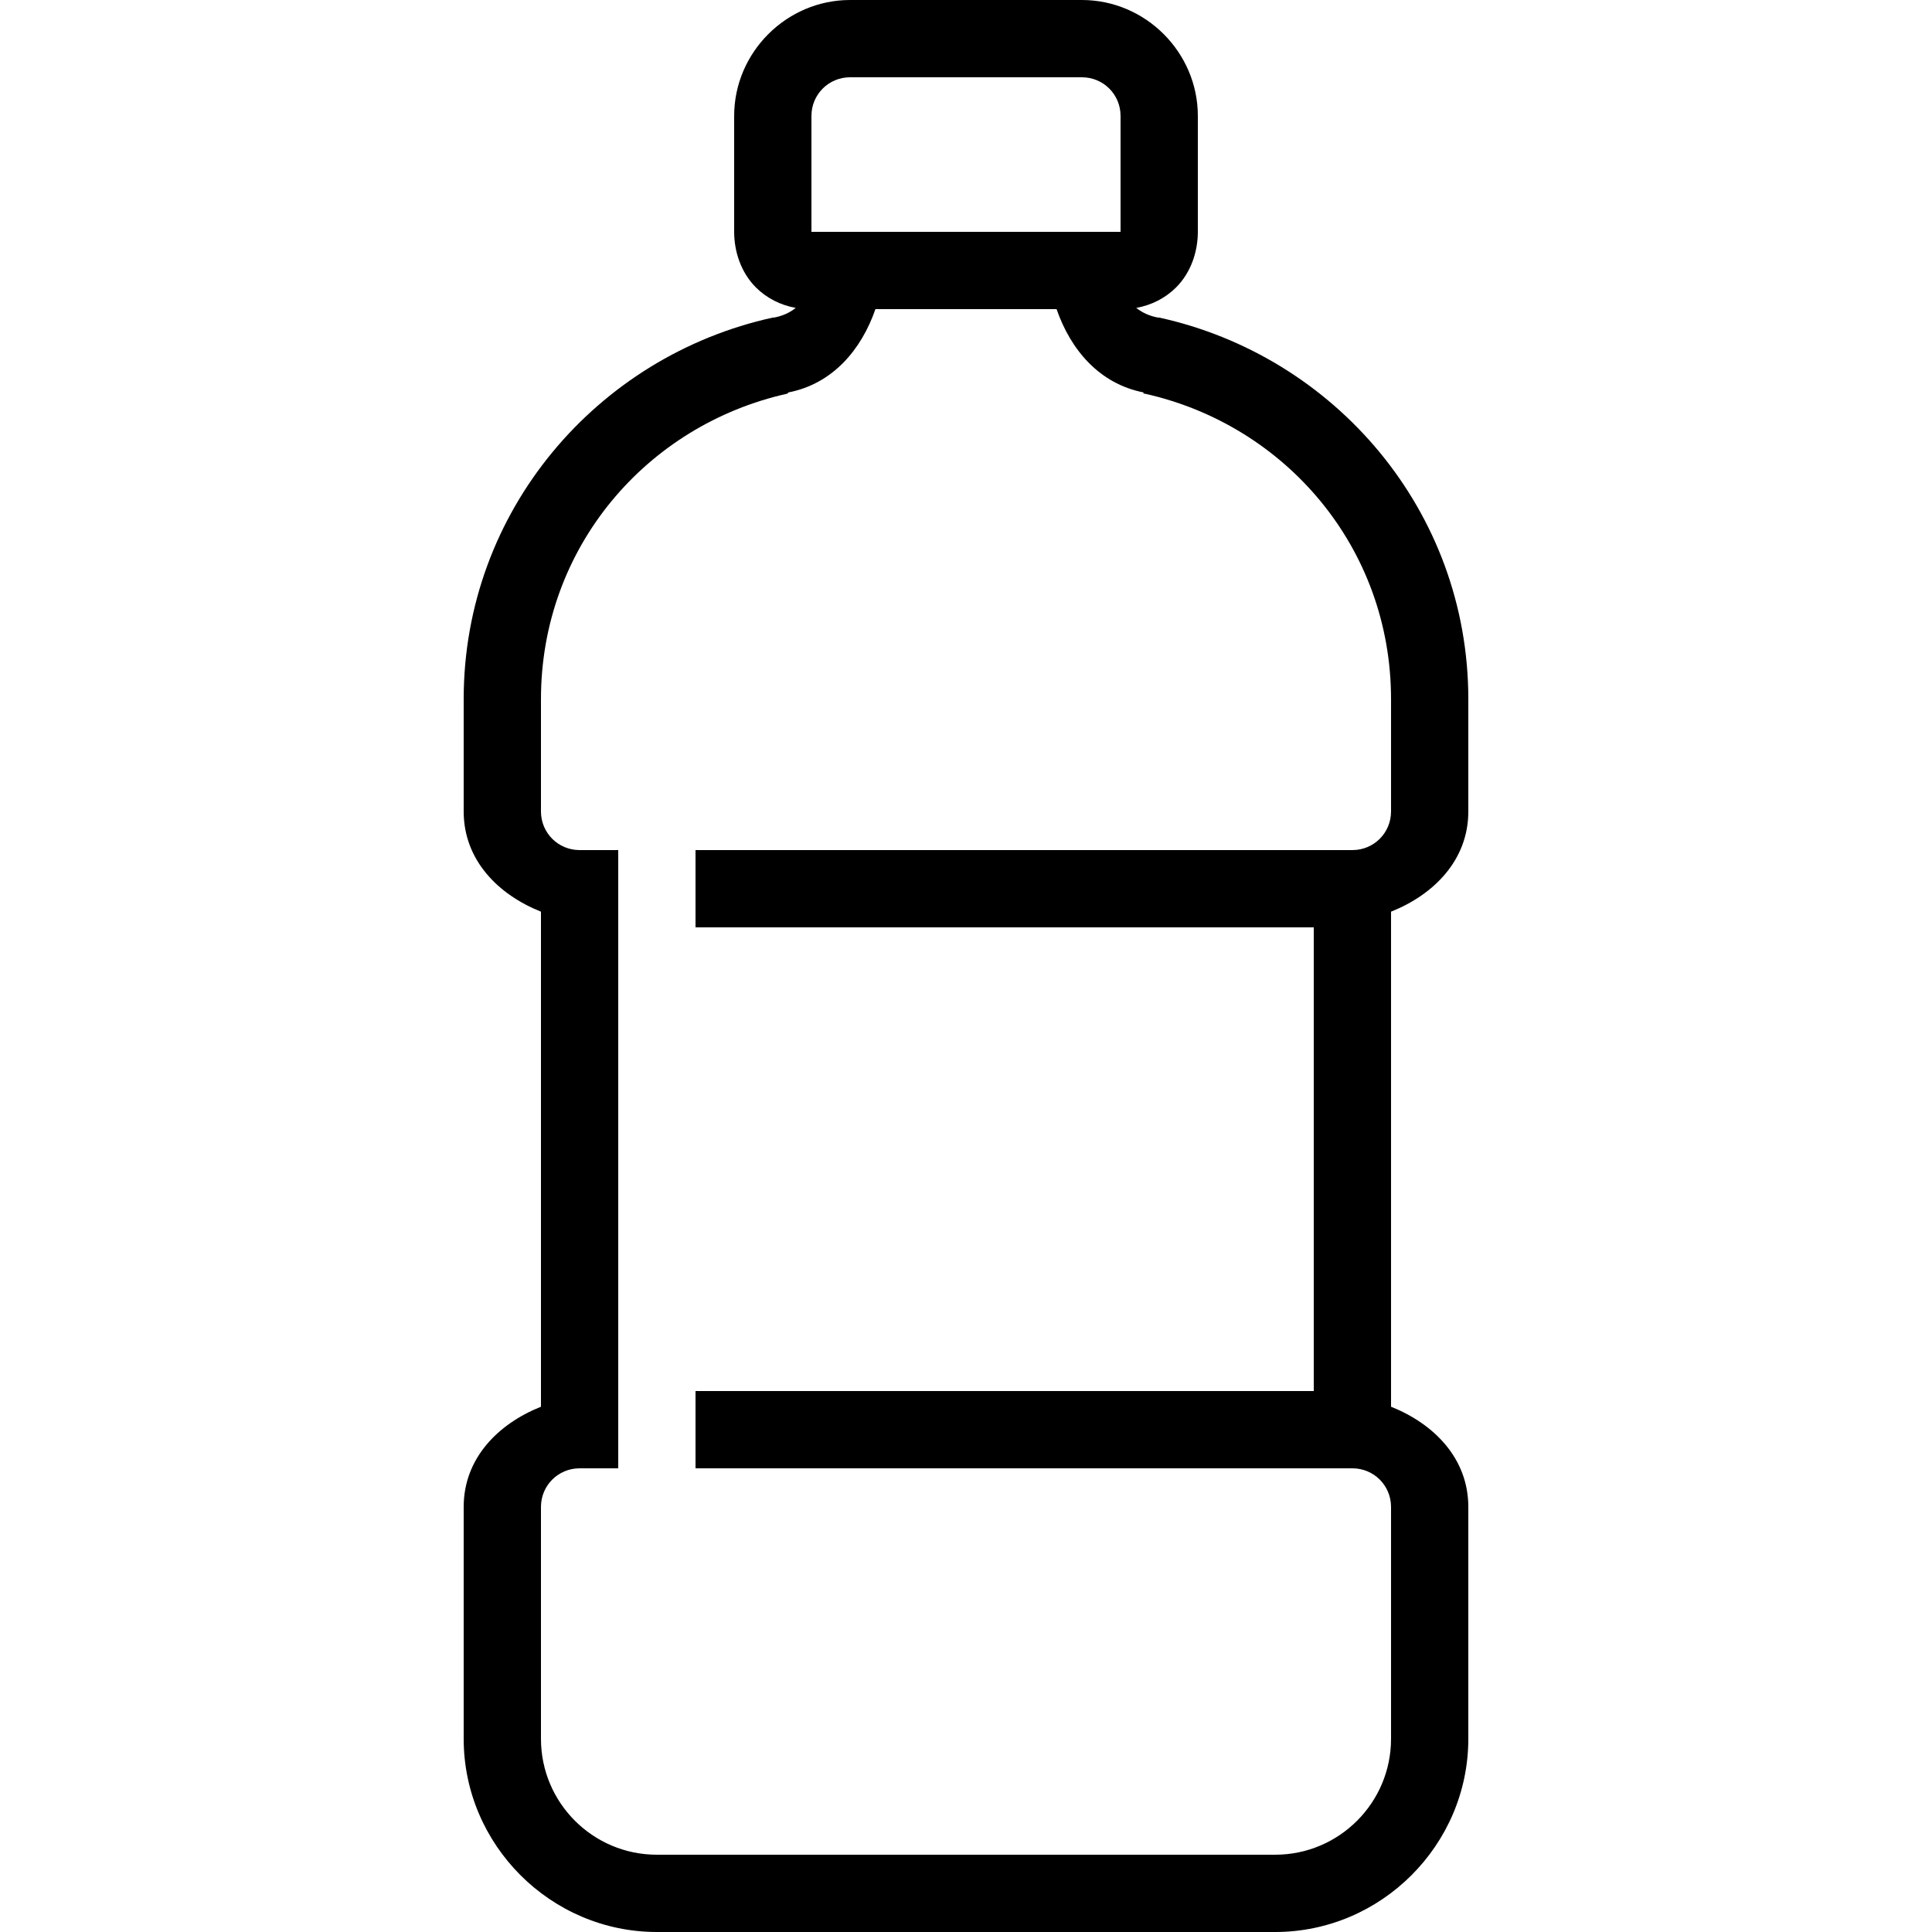
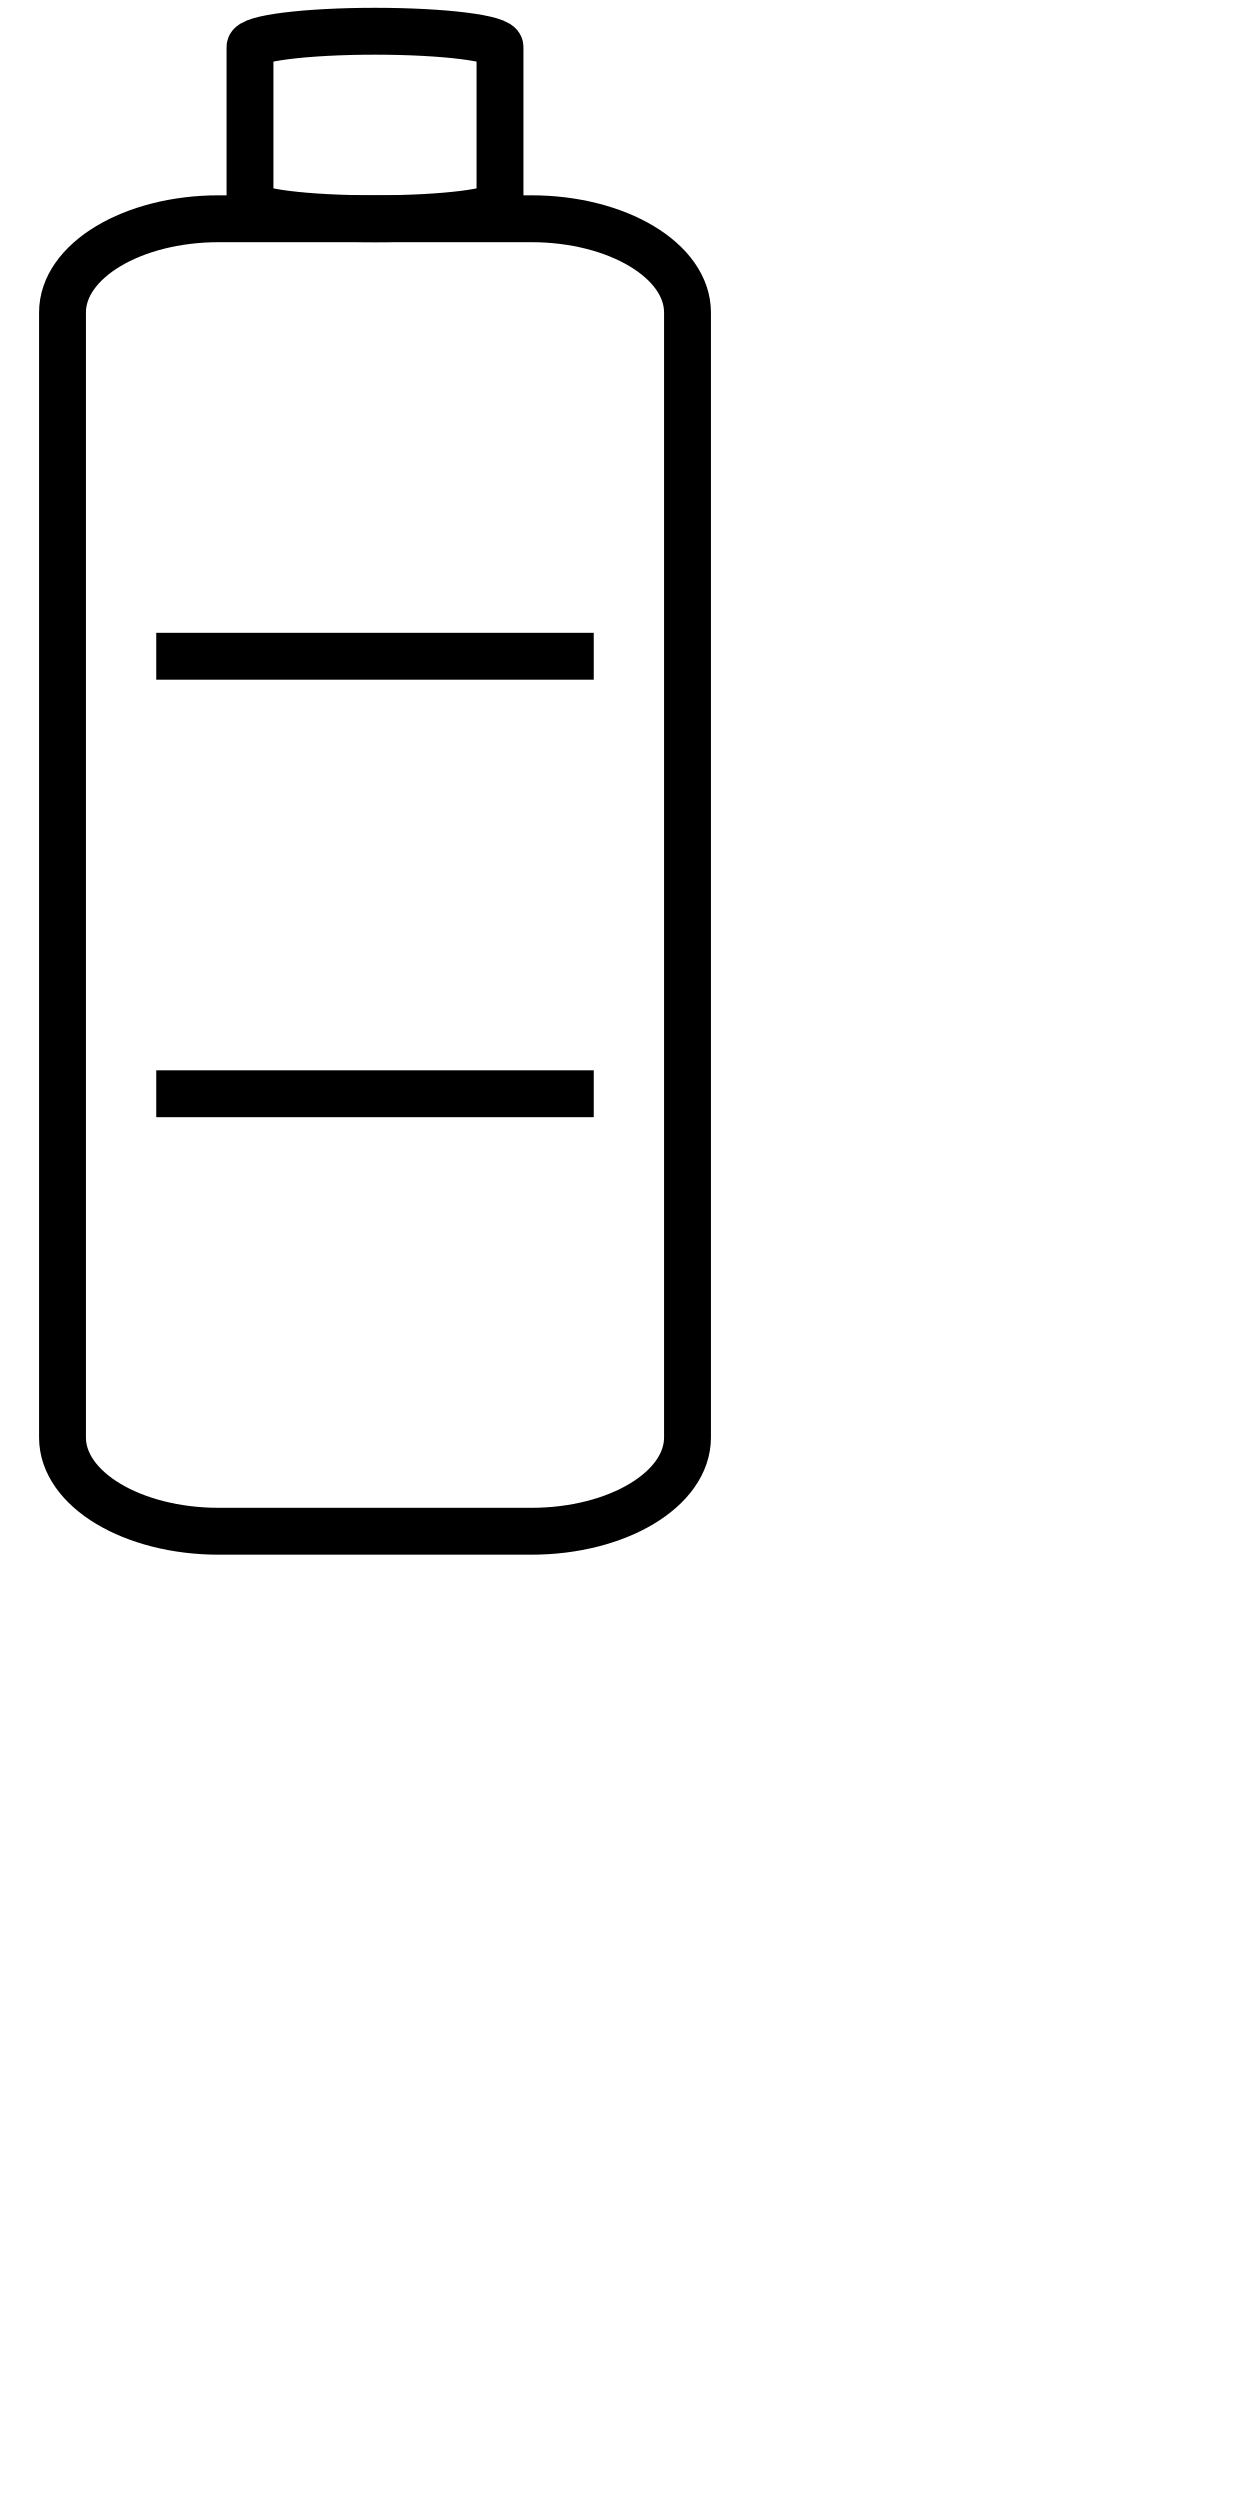
- <svg xmlns="http://www.w3.org/2000/svg" fill="#000000" width="800px" height="800px" viewBox="0 0 50 50">
-   <path d="M22 0C20.355 0 19 1.355 19 3L19 6C19 6.523 19.184 7.059 19.562 7.438C19.844 7.719 20.203 7.898 20.594 7.969C20.445 8.086 20.262 8.176 20.031 8.219L20 8.219C15.457 9.215 12 13.223 12 18.094L12 21C12 22.258 12.891 23.152 14 23.594L14 36.406C12.891 36.848 12 37.742 12 39L12 45C12 47.746 14.254 50 17 50L33 50C35.746 50 38 47.746 38 45L38 39C38 37.742 37.109 36.848 36 36.406L36 23.594C37.109 23.152 38 22.258 38 21L38 18.094C38 13.223 34.543 9.215 30 8.219L29.969 8.219C29.738 8.176 29.555 8.086 29.406 7.969C29.797 7.898 30.156 7.719 30.438 7.438C30.816 7.059 31 6.523 31 6L31 3C31 1.355 29.645 0 28 0 Z M 22 2L28 2C28.555 2 29 2.445 29 3L29 6L21 6L21 3C21 2.445 21.445 2 22 2 Z M 22.656 8L27.344 8C27.707 9.047 28.445 9.93 29.594 10.156L29.594 10.188C29.602 10.188 29.617 10.188 29.625 10.188C33.27 11 36 14.176 36 18.094L36 21C36 21.555 35.555 22 35 22L18 22L18 24L34 24L34 36L18 36L18 38L35 38C35.555 38 36 38.445 36 39L36 45C36 46.656 34.656 48 33 48L17 48C15.344 48 14 46.656 14 45L14 39C14 38.445 14.445 38 15 38L16 38L16 22L15 22C14.445 22 14 21.555 14 21L14 18.094C14 14.176 16.73 11 20.375 10.188C20.391 10.184 20.391 10.16 20.406 10.156C21.555 9.93 22.293 9.047 22.656 8Z" />
+ <svg xmlns="http://www.w3.org/2000/svg" id="botella" width="400" height="800" aria-hidden="true" role="img" class="iconify iconify--twemoji" preserveAspectRatio="xMidYMid meet">
+   <rect id="fill" x="20" y="70" rx="50" ry="30" width="200" height="420" stroke="black" stroke-width="15" fill="url(#F1g)" />
+   <rect id="fill" x="80" y="10" rx="50" ry="5" width="80" height="60" stroke="black" stroke-width="15" fill="none" />
+   <path d="M50 210 H190 M50 350 H190Z" stroke="black" stroke-width="15" />
</svg>
